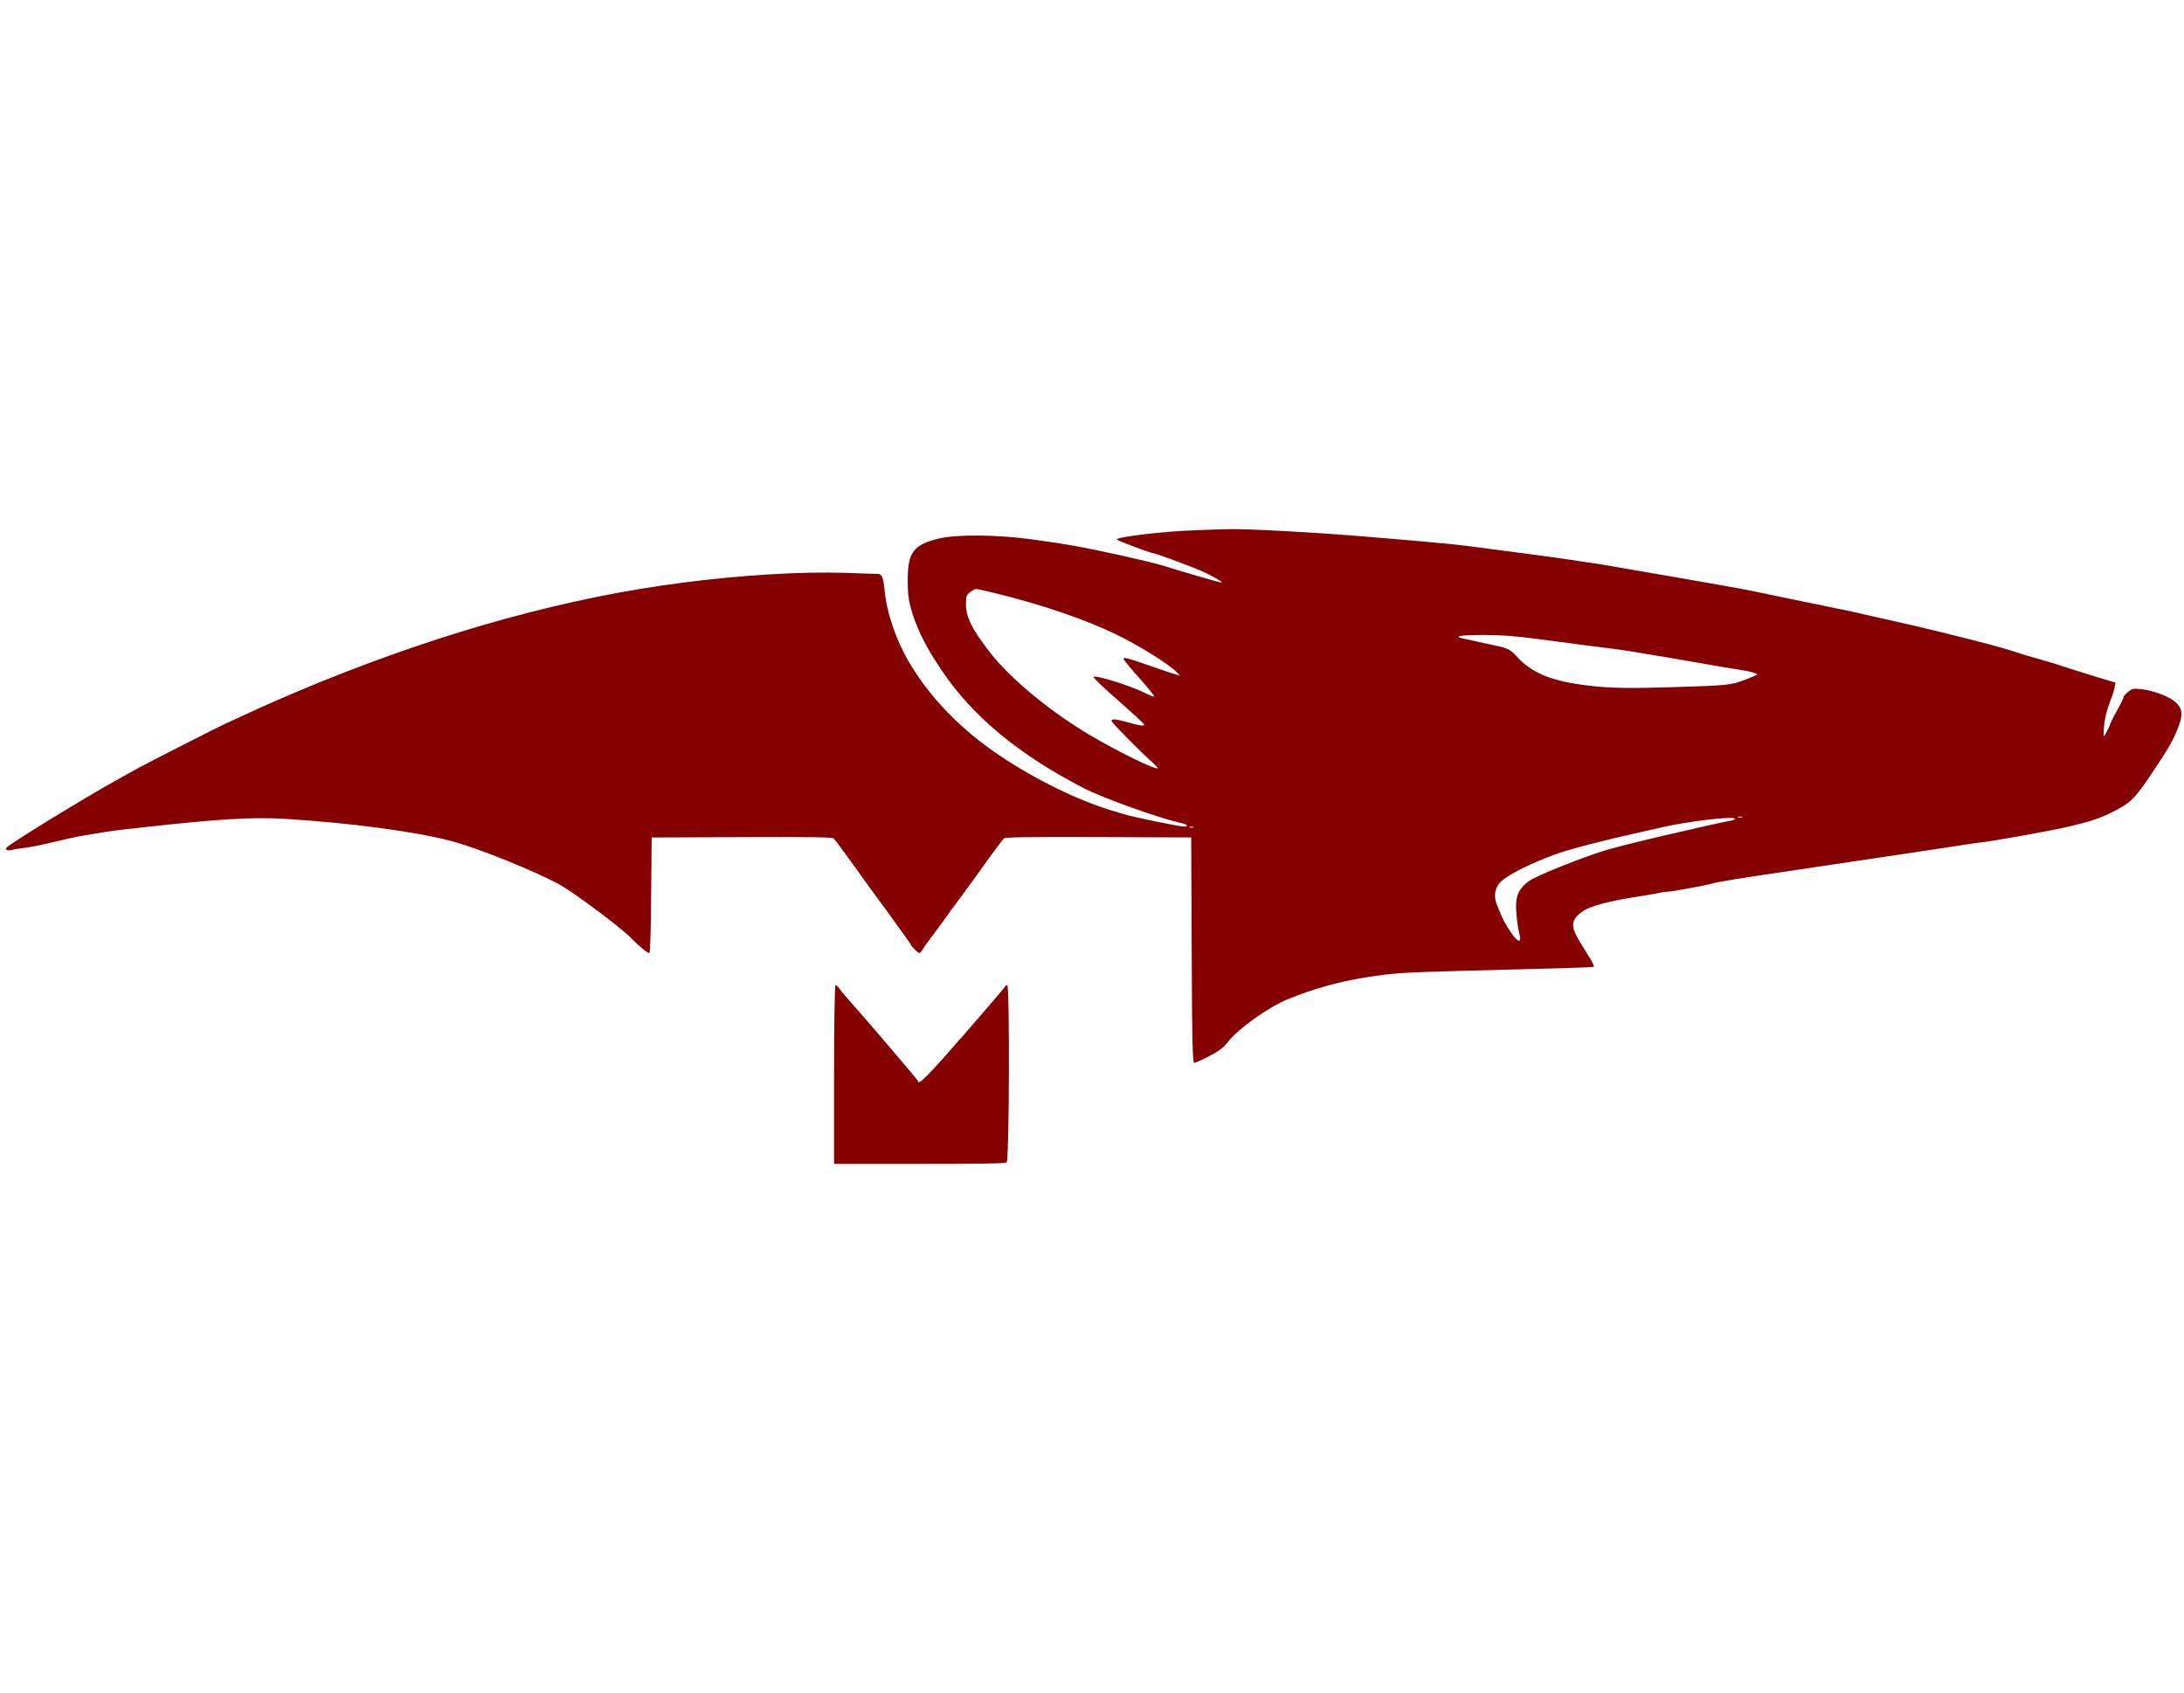
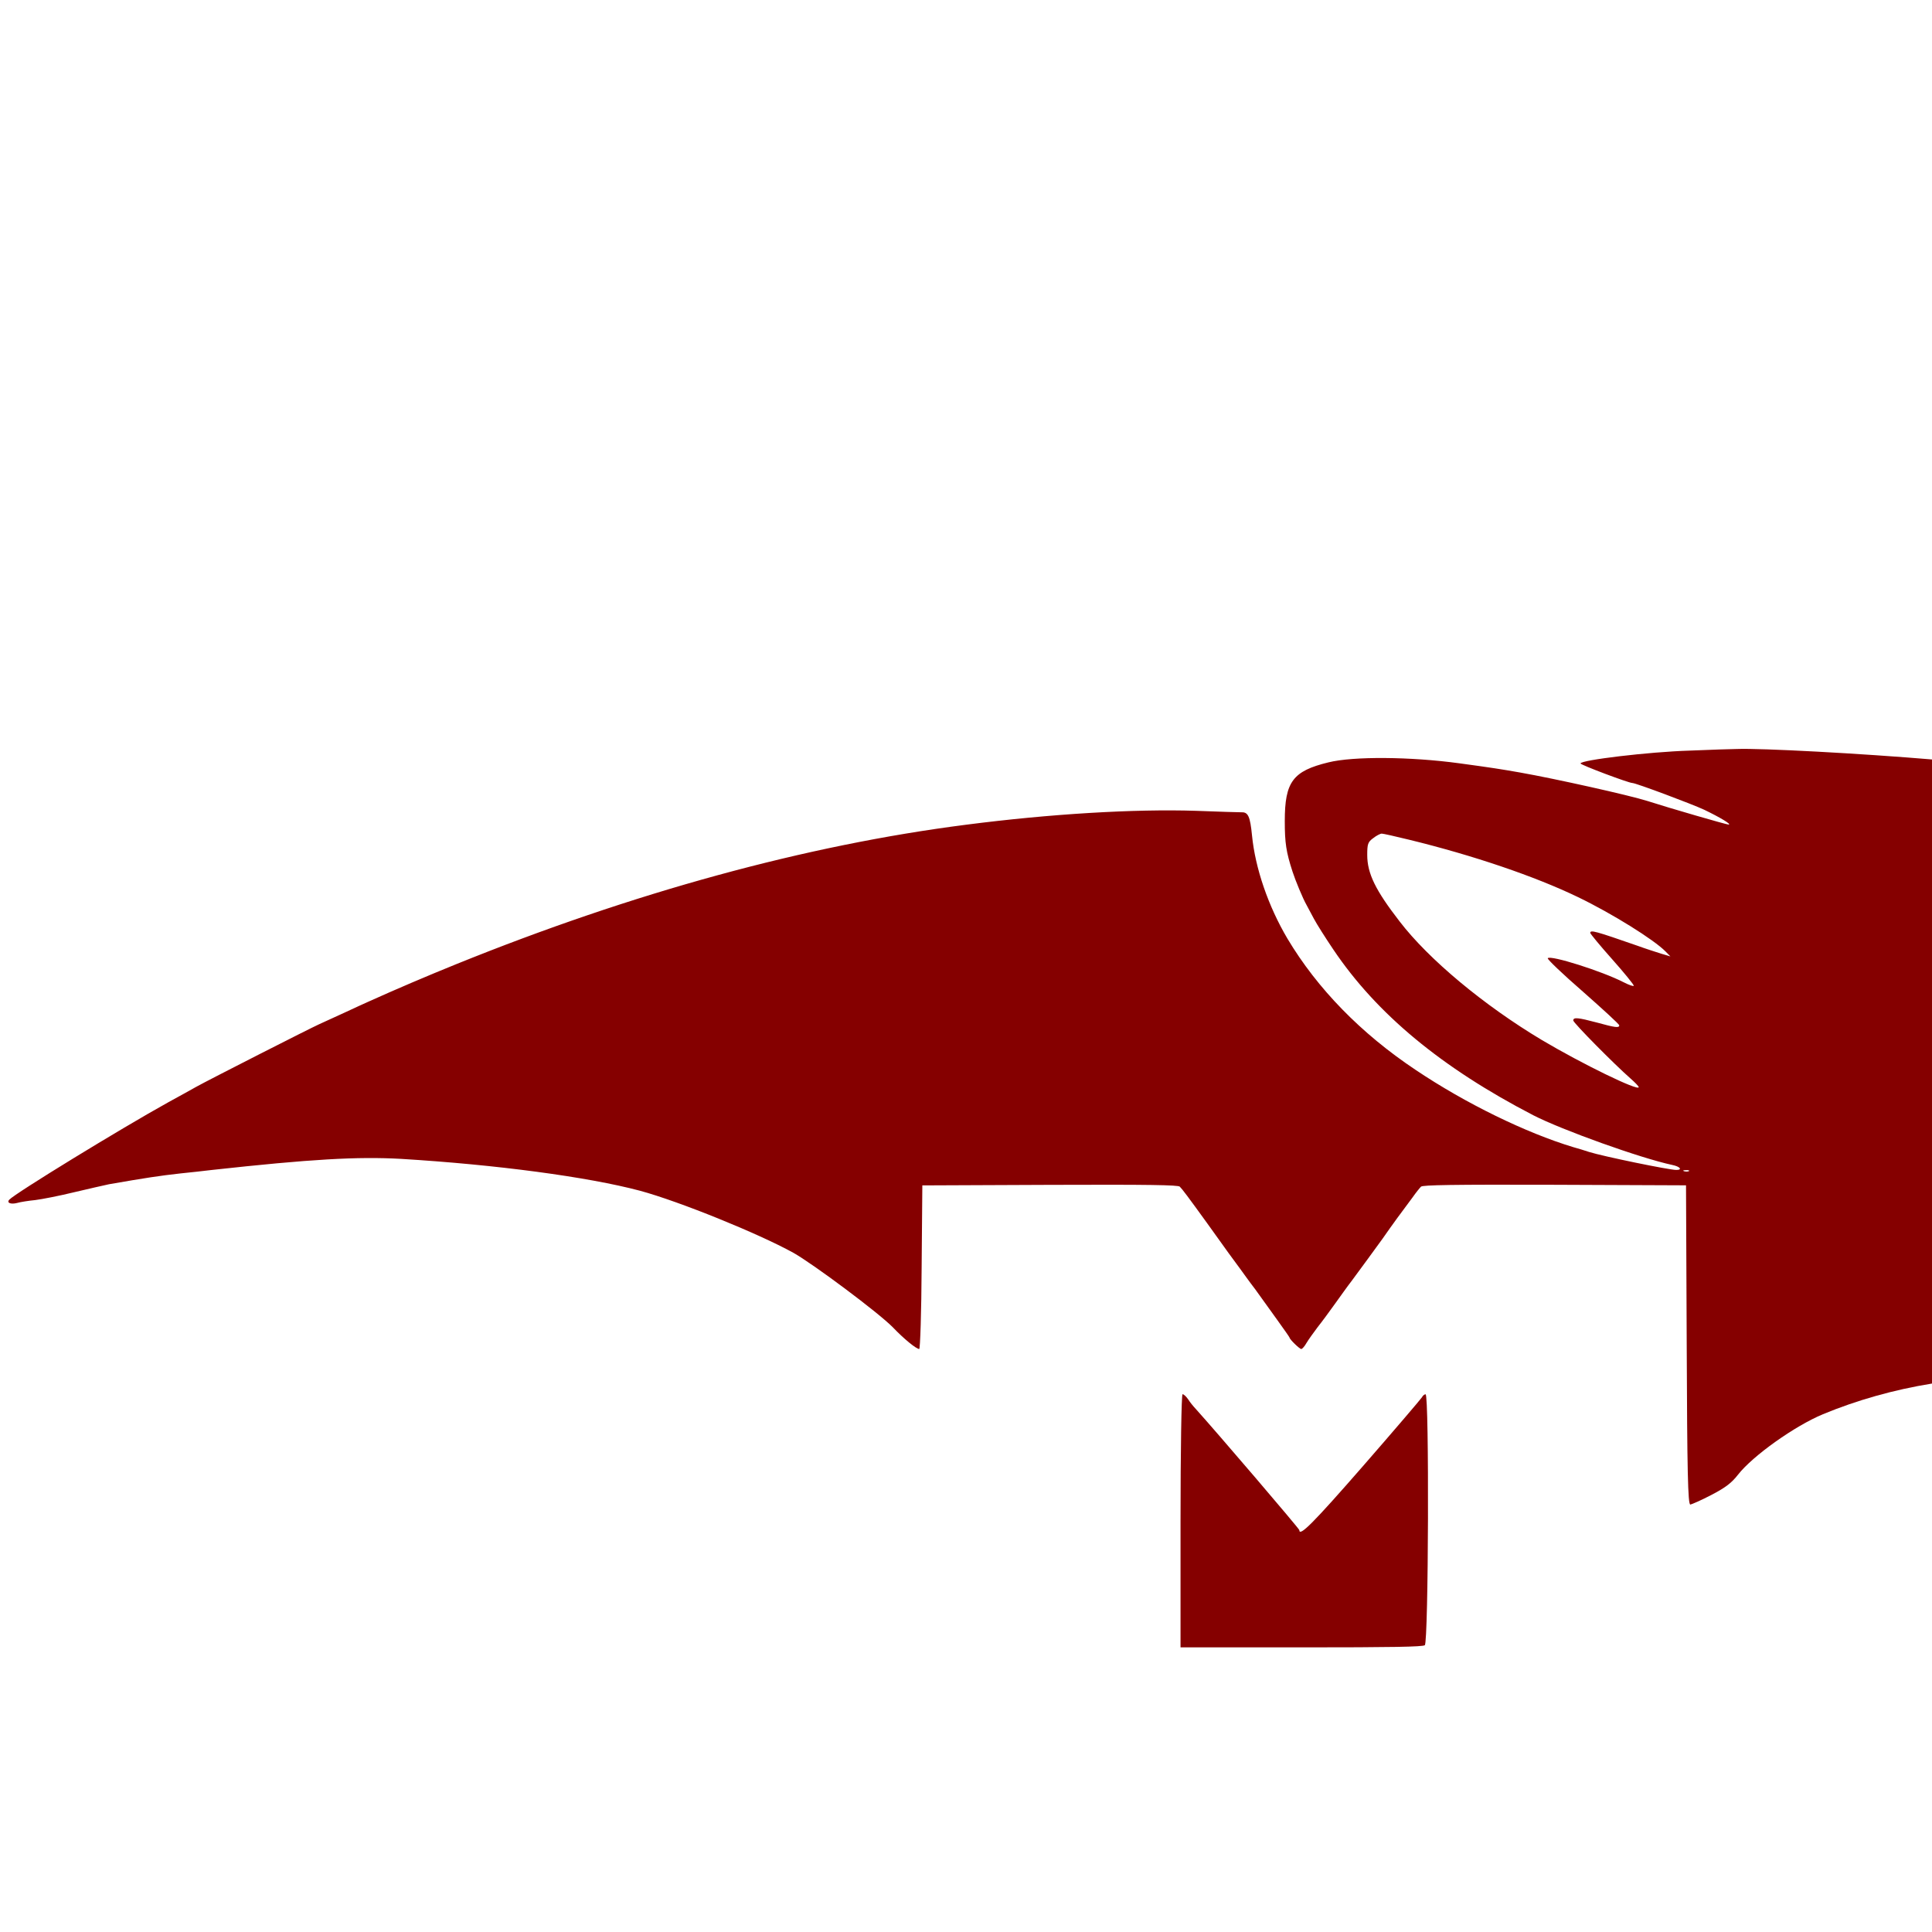
- <svg xmlns="http://www.w3.org/2000/svg" width="40" height="31" viewBox="0 0 40 31" fill="none">
+ <svg xmlns="http://www.w3.org/2000/svg" width="25" height="25" viewBox="0 0 25 25" fill="none">
  <path d="M21.86 9.713C21.337 9.729 20.452 9.835 20.452 9.879C20.452 9.898 21.075 10.132 21.123 10.132C21.167 10.132 21.891 10.403 22.052 10.478C22.262 10.579 22.412 10.67 22.368 10.67C22.34 10.67 21.597 10.455 21.315 10.364C21.085 10.291 20.132 10.078 19.668 9.996C19.417 9.952 19.31 9.935 18.883 9.877C18.253 9.791 17.512 9.785 17.19 9.865C16.729 9.977 16.625 10.116 16.625 10.626C16.625 10.907 16.643 11.026 16.725 11.278C16.76 11.388 16.86 11.63 16.907 11.711C16.92 11.737 16.964 11.817 17.001 11.887C17.038 11.957 17.152 12.137 17.252 12.285C17.814 13.121 18.655 13.817 19.84 14.431C20.214 14.623 21.23 14.987 21.637 15.074C21.741 15.095 21.775 15.139 21.691 15.139C21.597 15.139 20.738 14.962 20.562 14.906C20.495 14.884 20.427 14.863 20.358 14.844C19.746 14.659 18.965 14.279 18.319 13.845C17.611 13.373 17.046 12.793 16.659 12.145C16.411 11.725 16.243 11.236 16.201 10.811C16.177 10.567 16.151 10.508 16.067 10.511C16.039 10.511 15.772 10.504 15.477 10.492C14.677 10.466 13.583 10.532 12.5 10.672C10.43 10.937 8.196 11.548 5.897 12.479C5.515 12.634 5.137 12.795 4.764 12.963C4.721 12.982 4.583 13.045 4.457 13.104C4.332 13.162 4.185 13.228 4.131 13.253C4.012 13.306 2.698 13.975 2.54 14.063C2.482 14.096 2.318 14.187 2.18 14.262C1.556 14.608 0.198 15.44 0.12 15.524C0.082 15.566 0.142 15.587 0.222 15.566C0.264 15.554 0.37 15.537 0.455 15.529C0.543 15.518 0.769 15.474 0.957 15.428C1.148 15.383 1.353 15.336 1.411 15.324C1.876 15.243 2.064 15.214 2.336 15.184C2.46 15.172 2.642 15.151 2.744 15.139C4.019 14.999 4.627 14.964 5.194 14.996C6.427 15.071 7.606 15.229 8.281 15.408C8.787 15.545 9.814 15.961 10.266 16.211C10.528 16.359 11.367 16.986 11.553 17.175C11.697 17.326 11.857 17.456 11.895 17.456C11.907 17.456 11.923 16.978 11.926 16.396L11.935 15.339L13.585 15.332C14.884 15.327 15.244 15.334 15.266 15.355C15.298 15.386 15.373 15.486 15.621 15.829C15.857 16.16 15.973 16.319 16.045 16.415C16.083 16.467 16.169 16.588 16.243 16.684C16.311 16.78 16.439 16.957 16.527 17.079C16.615 17.201 16.687 17.304 16.687 17.309C16.687 17.33 16.816 17.456 16.838 17.456C16.851 17.456 16.882 17.421 16.904 17.381C16.929 17.339 16.995 17.246 17.049 17.175C17.105 17.105 17.205 16.968 17.274 16.872C17.344 16.775 17.438 16.642 17.488 16.578C17.626 16.393 17.77 16.193 17.89 16.029C18.016 15.848 18.147 15.669 18.281 15.491C18.322 15.432 18.372 15.371 18.388 15.355C18.413 15.334 18.783 15.327 20.12 15.331L21.817 15.338L21.826 17.405C21.832 19.033 21.841 19.469 21.873 19.469C21.891 19.466 22.017 19.412 22.146 19.344C22.328 19.249 22.406 19.19 22.49 19.082C22.682 18.837 23.225 18.451 23.589 18.3C24.031 18.117 24.506 17.983 25 17.903C25.502 17.823 25.649 17.812 26.788 17.781C28.867 17.727 29.175 17.718 29.191 17.706C29.2 17.7 29.173 17.639 29.131 17.568C29.087 17.5 29.012 17.374 28.959 17.29C28.761 16.97 28.761 16.862 28.968 16.705C29.109 16.595 29.473 16.499 30.098 16.405C30.2 16.389 30.33 16.368 30.382 16.354C30.436 16.342 30.502 16.333 30.53 16.333C30.609 16.333 31.233 16.218 31.365 16.181C31.455 16.153 31.945 16.073 32.528 15.989C32.782 15.951 33.441 15.853 33.987 15.771C34.332 15.72 34.693 15.666 34.786 15.652C34.88 15.638 35.016 15.617 35.084 15.608C35.154 15.596 35.244 15.582 35.288 15.577C35.332 15.57 35.552 15.537 35.775 15.503C35.942 15.475 36.111 15.451 36.279 15.429C36.437 15.418 37.62 15.205 37.892 15.139C38.325 15.034 38.453 14.992 38.727 14.854C39.021 14.704 39.103 14.623 39.395 14.187C39.718 13.703 39.764 13.621 39.856 13.417C39.997 13.092 39.988 12.969 39.809 12.832C39.683 12.739 39.413 12.643 39.216 12.622C39.069 12.608 39.049 12.612 38.977 12.671C38.933 12.706 38.895 12.748 38.895 12.762C38.895 12.784 38.845 12.886 38.705 13.139C38.691 13.165 38.663 13.228 38.641 13.279C38.623 13.331 38.585 13.403 38.563 13.443C38.523 13.508 38.52 13.497 38.535 13.315C38.551 13.134 38.591 12.982 38.683 12.752C38.699 12.709 38.721 12.633 38.73 12.587L38.745 12.502L38.419 12.405C38.08 12.299 37.788 12.208 37.62 12.151C37.562 12.136 37.422 12.093 37.306 12.06C37.186 12.027 37.042 11.985 36.983 11.964C36.874 11.928 36.764 11.894 36.653 11.862C36.443 11.8 35.709 11.614 35.084 11.466C34.667 11.37 34.249 11.276 33.831 11.182C33.684 11.155 33.537 11.124 33.391 11.092C33.341 11.082 33.218 11.056 33.124 11.038C32.572 10.923 32.428 10.895 32.23 10.852C32.121 10.829 32.011 10.807 31.901 10.787C31.841 10.776 31.679 10.748 31.541 10.722C31.299 10.677 30.286 10.502 29.736 10.408L29.345 10.34C29.275 10.328 29.151 10.31 29.063 10.298C28.977 10.286 28.799 10.26 28.669 10.239C28.541 10.221 28.265 10.181 28.058 10.155C27.852 10.128 27.604 10.095 27.51 10.083C26.643 9.966 26.585 9.959 25.032 9.83C24.075 9.749 22.788 9.68 22.474 9.692C22.424 9.692 22.146 9.701 21.86 9.713ZM18.234 10.866C19.063 11.068 19.868 11.342 20.42 11.609C20.86 11.821 21.405 12.161 21.553 12.313L21.615 12.376L21.497 12.341C21.431 12.32 21.293 12.276 21.189 12.238C20.637 12.046 20.578 12.03 20.578 12.072C20.578 12.083 20.706 12.238 20.86 12.411C21.017 12.587 21.141 12.741 21.141 12.755C21.141 12.767 21.083 12.748 21.009 12.71C20.728 12.566 20.066 12.357 20.028 12.399C20.018 12.411 20.222 12.605 20.483 12.832C20.74 13.059 20.953 13.253 20.953 13.268C20.953 13.303 20.904 13.298 20.665 13.232C20.42 13.167 20.358 13.16 20.358 13.205C20.358 13.235 20.888 13.771 21.098 13.955C21.157 14.007 21.205 14.056 21.205 14.068C21.205 14.124 20.47 13.766 19.95 13.457C19.206 13.012 18.488 12.416 18.11 11.922C17.798 11.519 17.692 11.302 17.692 11.063C17.692 10.923 17.7 10.895 17.77 10.845C17.81 10.813 17.861 10.787 17.88 10.787C17.898 10.787 18.055 10.822 18.234 10.866ZM28.137 11.7C28.438 11.74 28.849 11.793 29.047 11.82C29.244 11.845 29.486 11.875 29.58 11.887C29.674 11.901 29.808 11.919 29.878 11.931C29.947 11.943 30.082 11.964 30.176 11.981C30.486 12.032 30.562 12.044 31.07 12.133C31.615 12.229 31.735 12.247 31.901 12.273C32.042 12.294 32.183 12.334 32.183 12.352C32.183 12.36 32.08 12.405 31.954 12.453C31.697 12.549 31.643 12.556 30.584 12.587C29.862 12.61 29.476 12.603 29.125 12.561C28.415 12.479 28.049 12.33 27.764 12.006C27.664 11.896 27.598 11.863 27.368 11.82C27.284 11.8 27.155 11.775 27.086 11.758C27.017 11.742 26.898 11.716 26.823 11.7C26.597 11.656 26.725 11.63 27.18 11.63C27.494 11.63 27.714 11.646 28.137 11.7ZM31.91 14.969C31.885 14.974 31.858 14.974 31.832 14.969C31.81 14.962 31.826 14.957 31.87 14.957C31.913 14.957 31.929 14.962 31.911 14.969L31.91 14.969ZM31.775 14.996C31.775 15.008 31.738 15.025 31.691 15.032C31.593 15.05 31.211 15.133 31.085 15.163C31.041 15.175 30.9 15.208 30.772 15.236C30.448 15.306 29.665 15.497 29.454 15.559C29.059 15.671 28.13 16.04 28 16.139C27.804 16.282 27.744 16.436 27.773 16.73C27.782 16.855 27.804 17.012 27.823 17.079C27.861 17.227 27.839 17.267 27.764 17.194C27.688 17.121 27.528 16.86 27.482 16.73C27.456 16.673 27.428 16.595 27.412 16.558C27.356 16.425 27.378 16.267 27.466 16.172C27.584 16.035 28.012 15.819 28.513 15.638C28.751 15.551 29.445 15.373 30.082 15.233C30.21 15.205 30.352 15.172 30.396 15.163C30.847 15.049 31.775 14.939 31.775 14.996ZM21.855 15.154C21.845 15.16 21.817 15.163 21.794 15.156C21.769 15.149 21.779 15.142 21.813 15.142C21.848 15.139 21.867 15.147 21.855 15.154Z" fill="#850000" />
  <path d="M15.276 19.679V21.317H16.838C18.012 21.317 18.409 21.31 18.437 21.289C18.485 21.254 18.495 18.042 18.447 18.042C18.431 18.042 18.41 18.06 18.4 18.081C18.387 18.102 18.046 18.502 17.638 18.97C16.992 19.71 16.813 19.89 16.813 19.799C16.813 19.782 15.743 18.53 15.47 18.228C15.434 18.189 15.401 18.148 15.373 18.105C15.348 18.069 15.317 18.041 15.302 18.041C15.288 18.041 15.276 18.779 15.276 19.679Z" fill="#850000" />
</svg>
